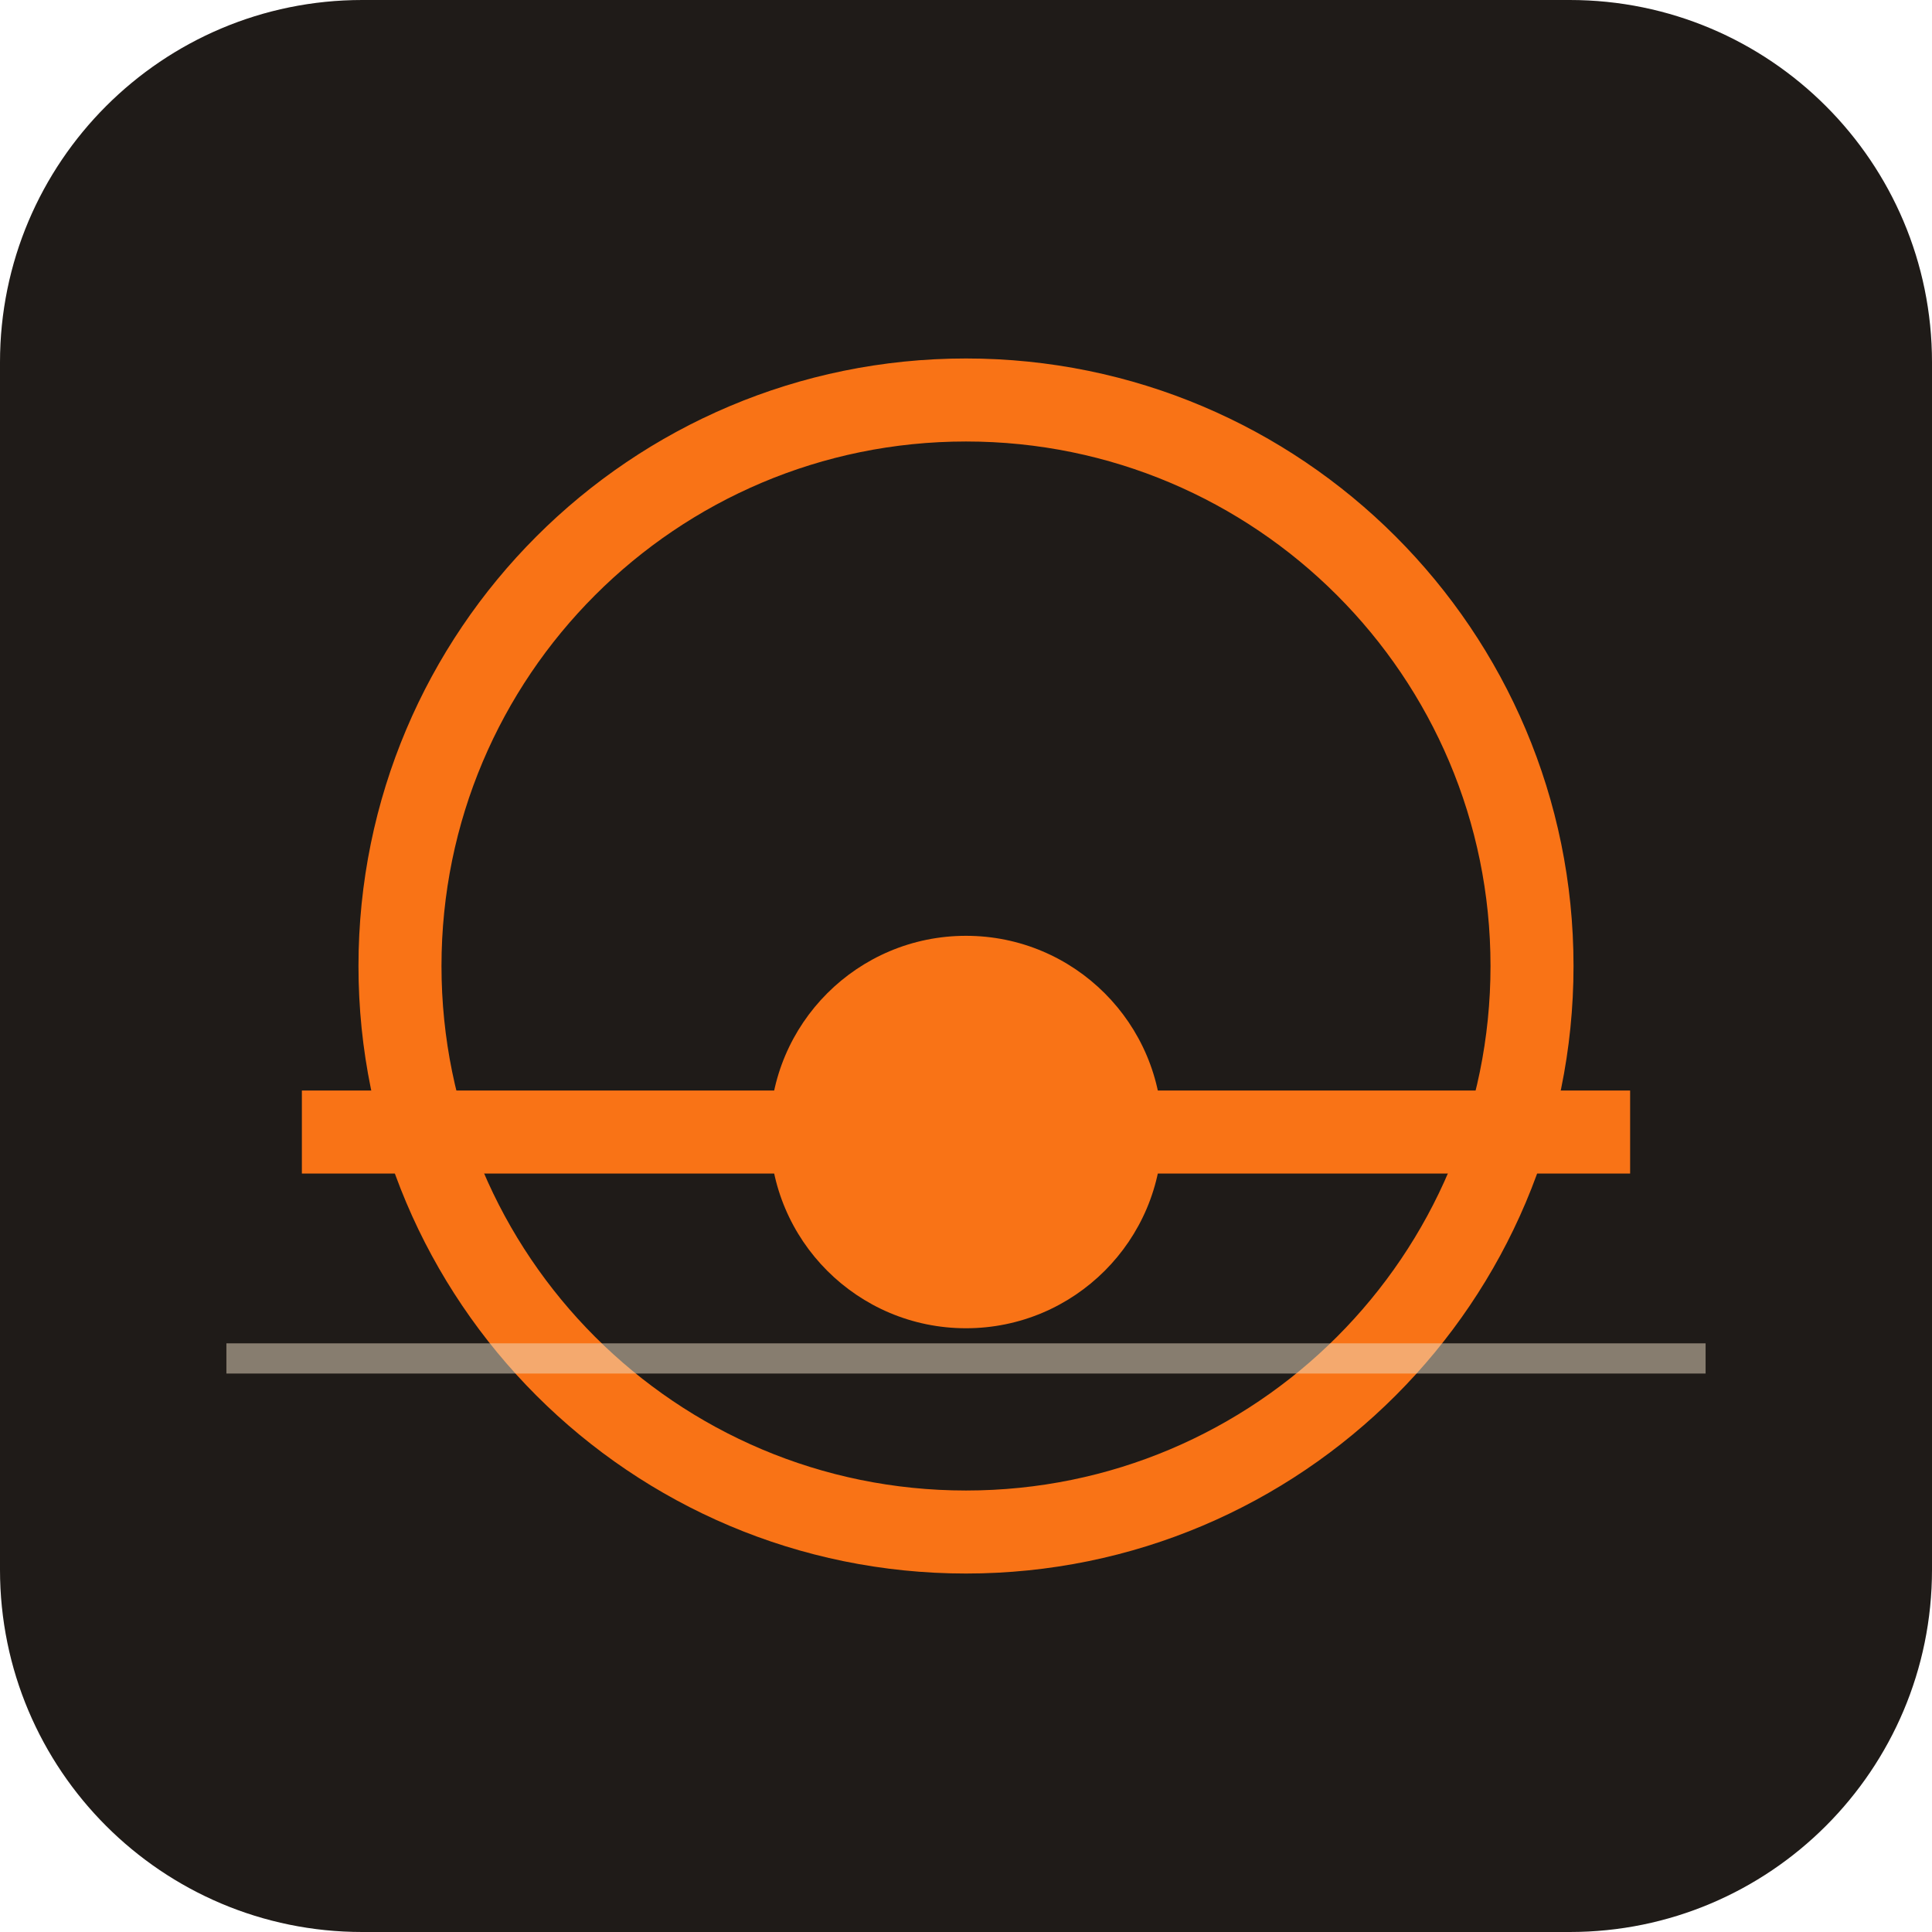
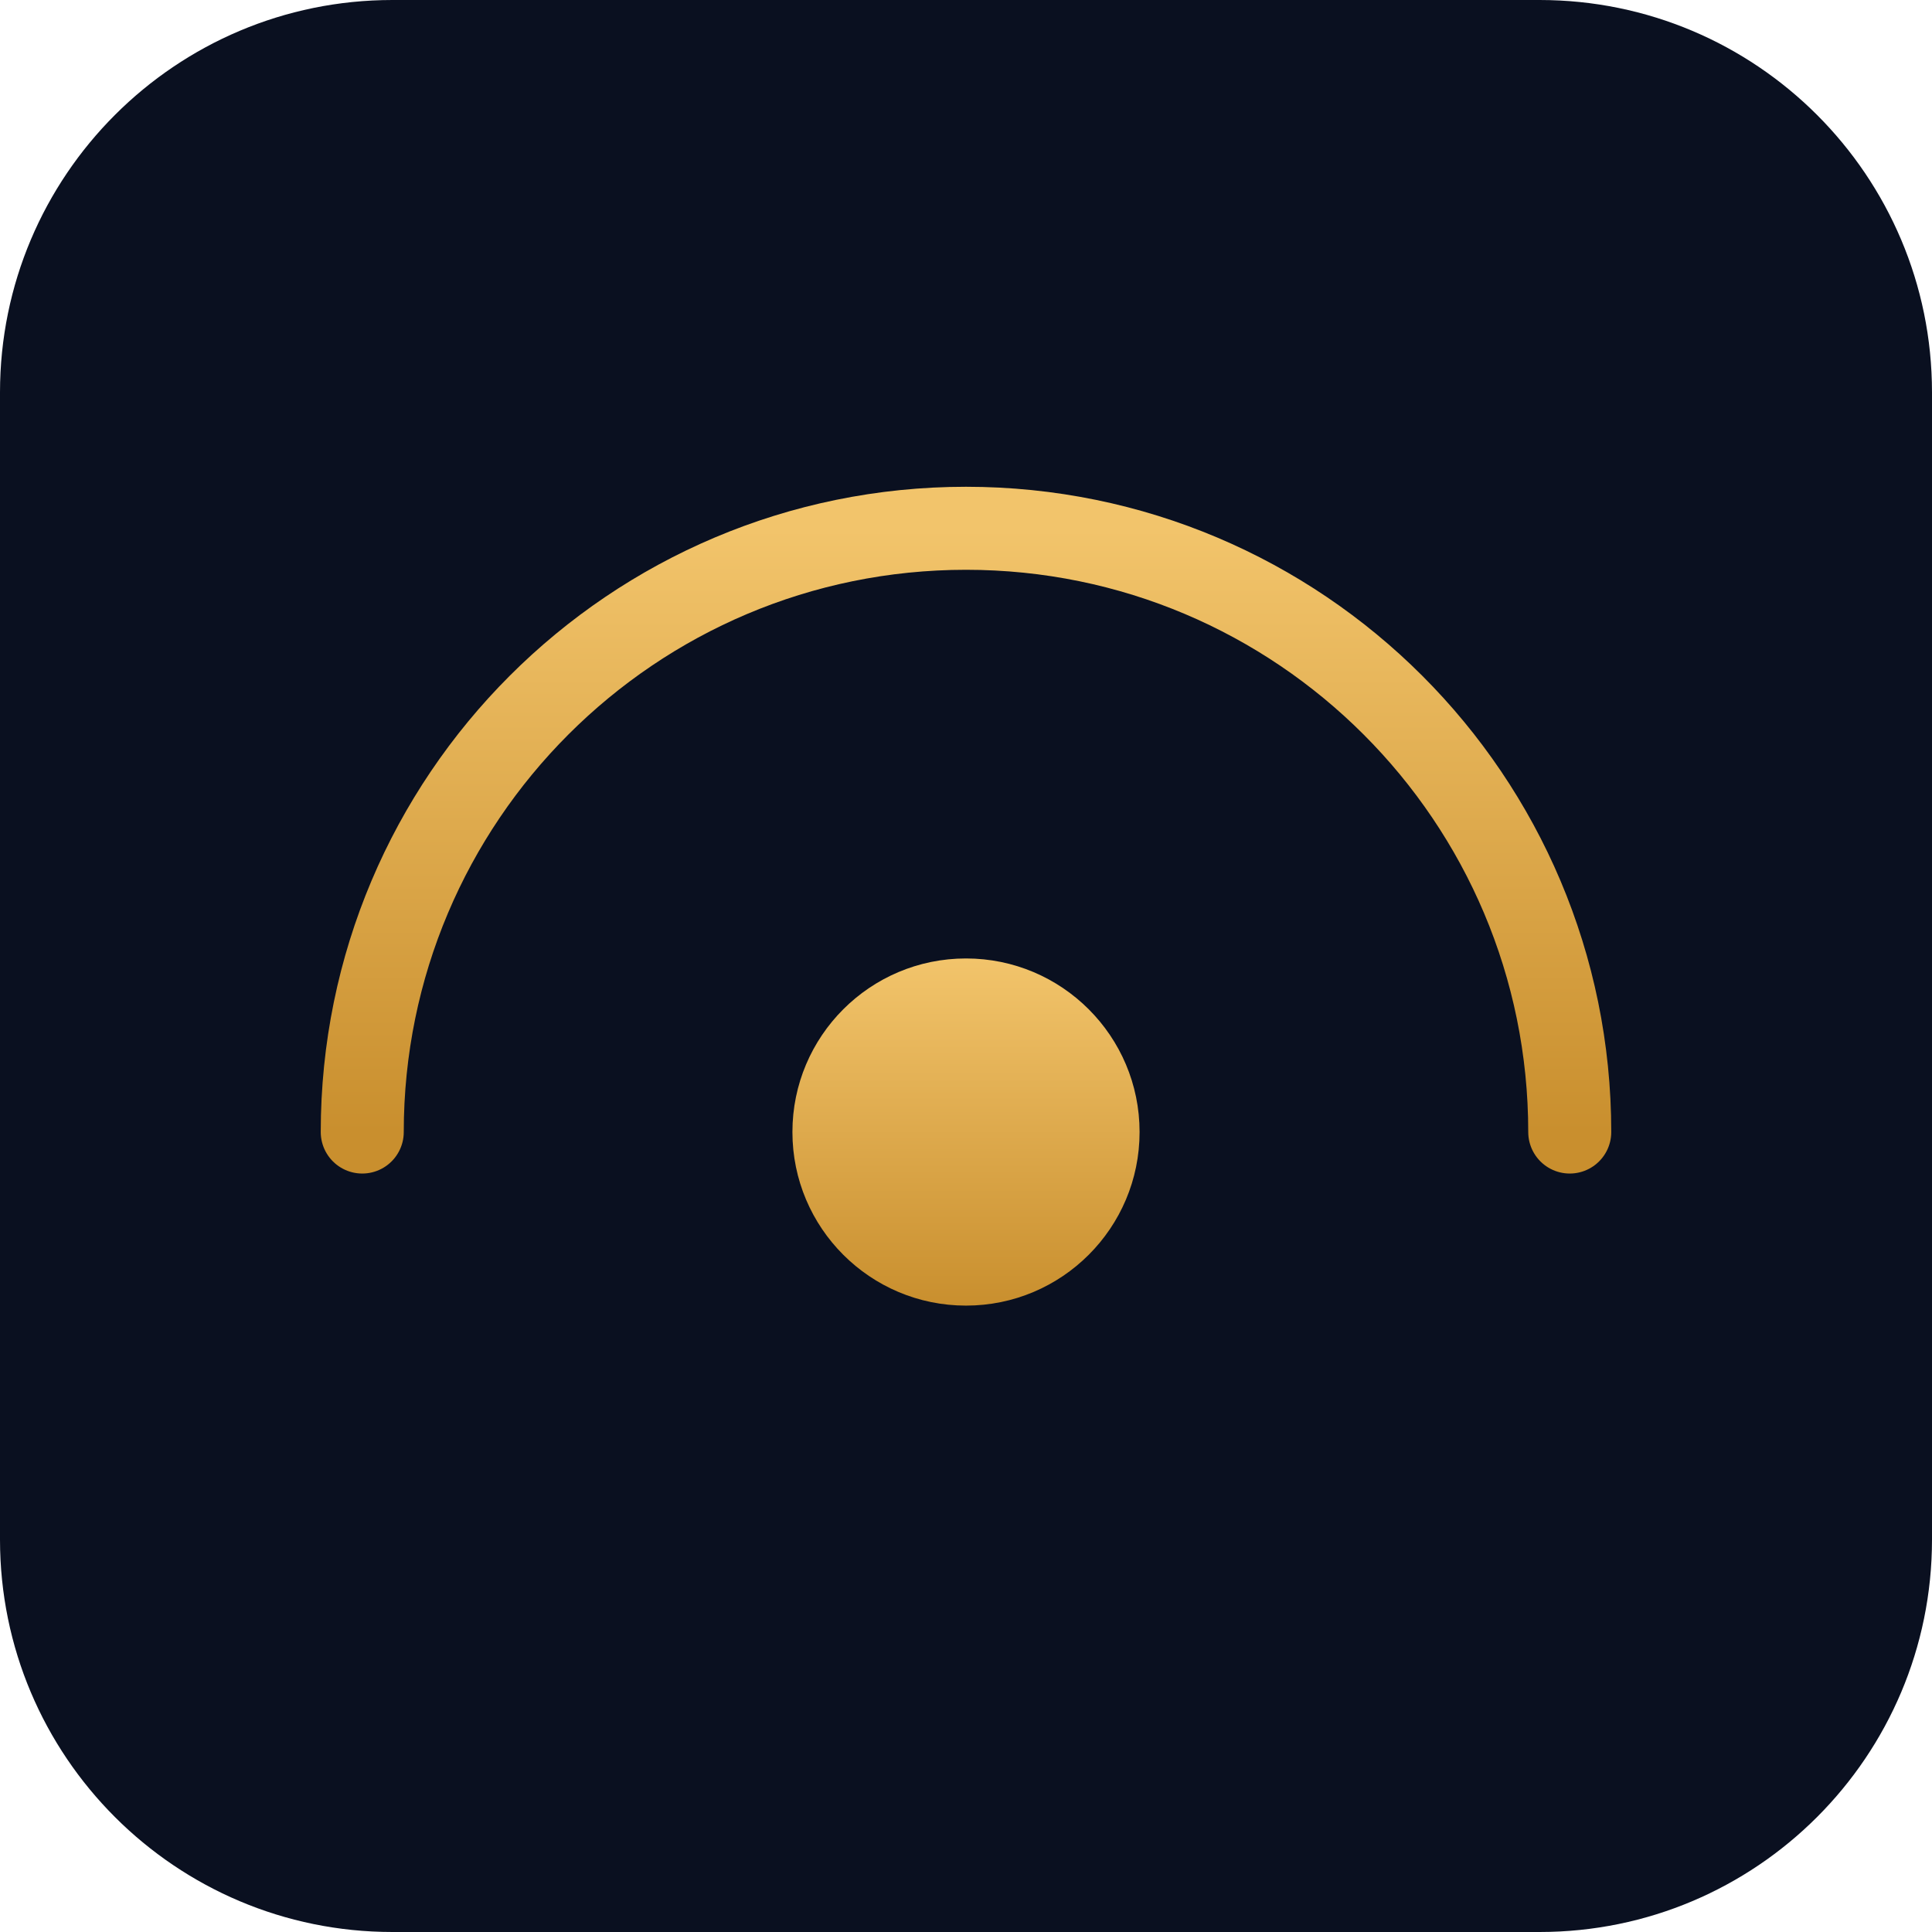
<svg xmlns="http://www.w3.org/2000/svg" viewBox="0 0 512 512">
-   <rect width="512" height="512" rx="96" fill="#1F1B18" />
-   <g fill="none" stroke="#F97316" stroke-width="22">
-     <circle cx="256" cy="256" r="150" />
-     <path d="M80 300h352" />
+   <rect width="512" height="512" rx="104" fill="#0A1020" />
+   <defs>
+     <linearGradient id="a" x1="0" y1="0" x2="0" y2="1">
+       <stop offset="0" stop-color="#F2C46B" />
+       <stop offset="1" stop-color="#C98F2E" />
+     </linearGradient>
+   </defs>
+   <g fill="none" stroke="url(#a)" stroke-width="22" stroke-linecap="round">
+     <path d="M96 300a160 160 0 0 1 320 0" />
+     <path d="M64 360h384" />
  </g>
-   <circle cx="256" cy="300" r="52" fill="#F97316" />
-   <path d="M60 360h392" stroke="#F0DFC6" stroke-width="8" opacity=".5" />
+   <circle cx="256" cy="300" r="46" fill="url(#a)" />
</svg>
